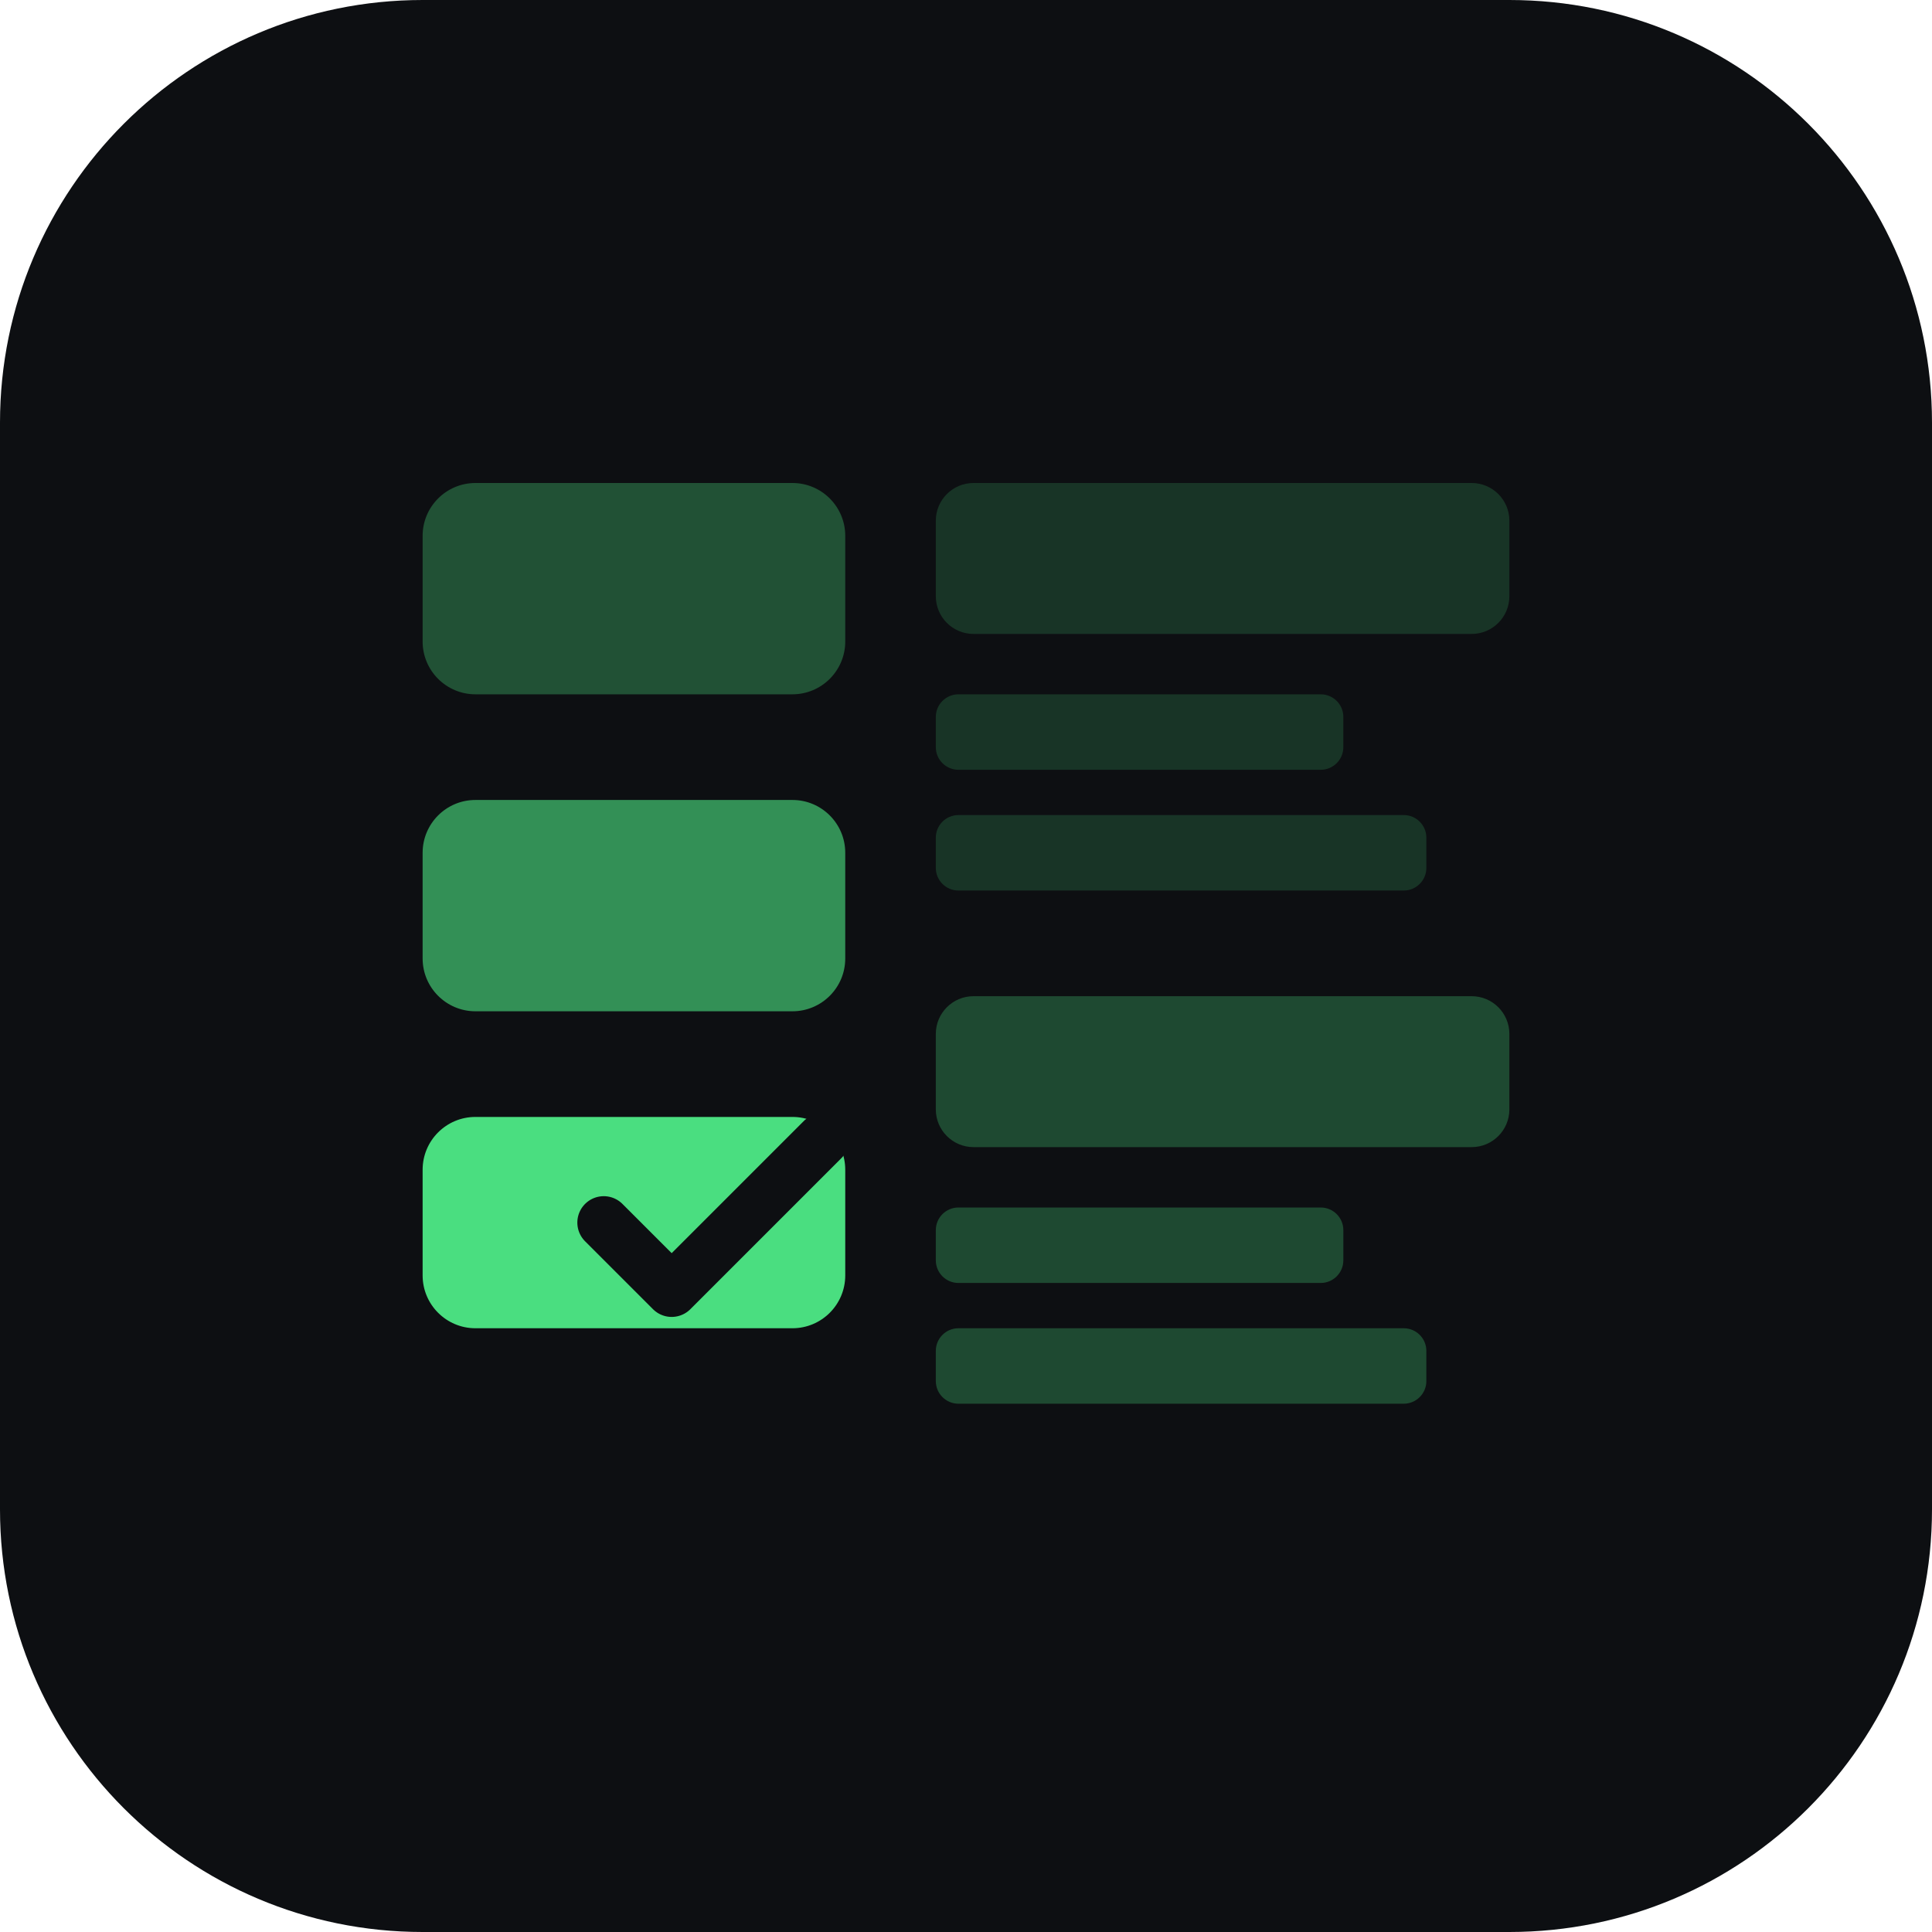
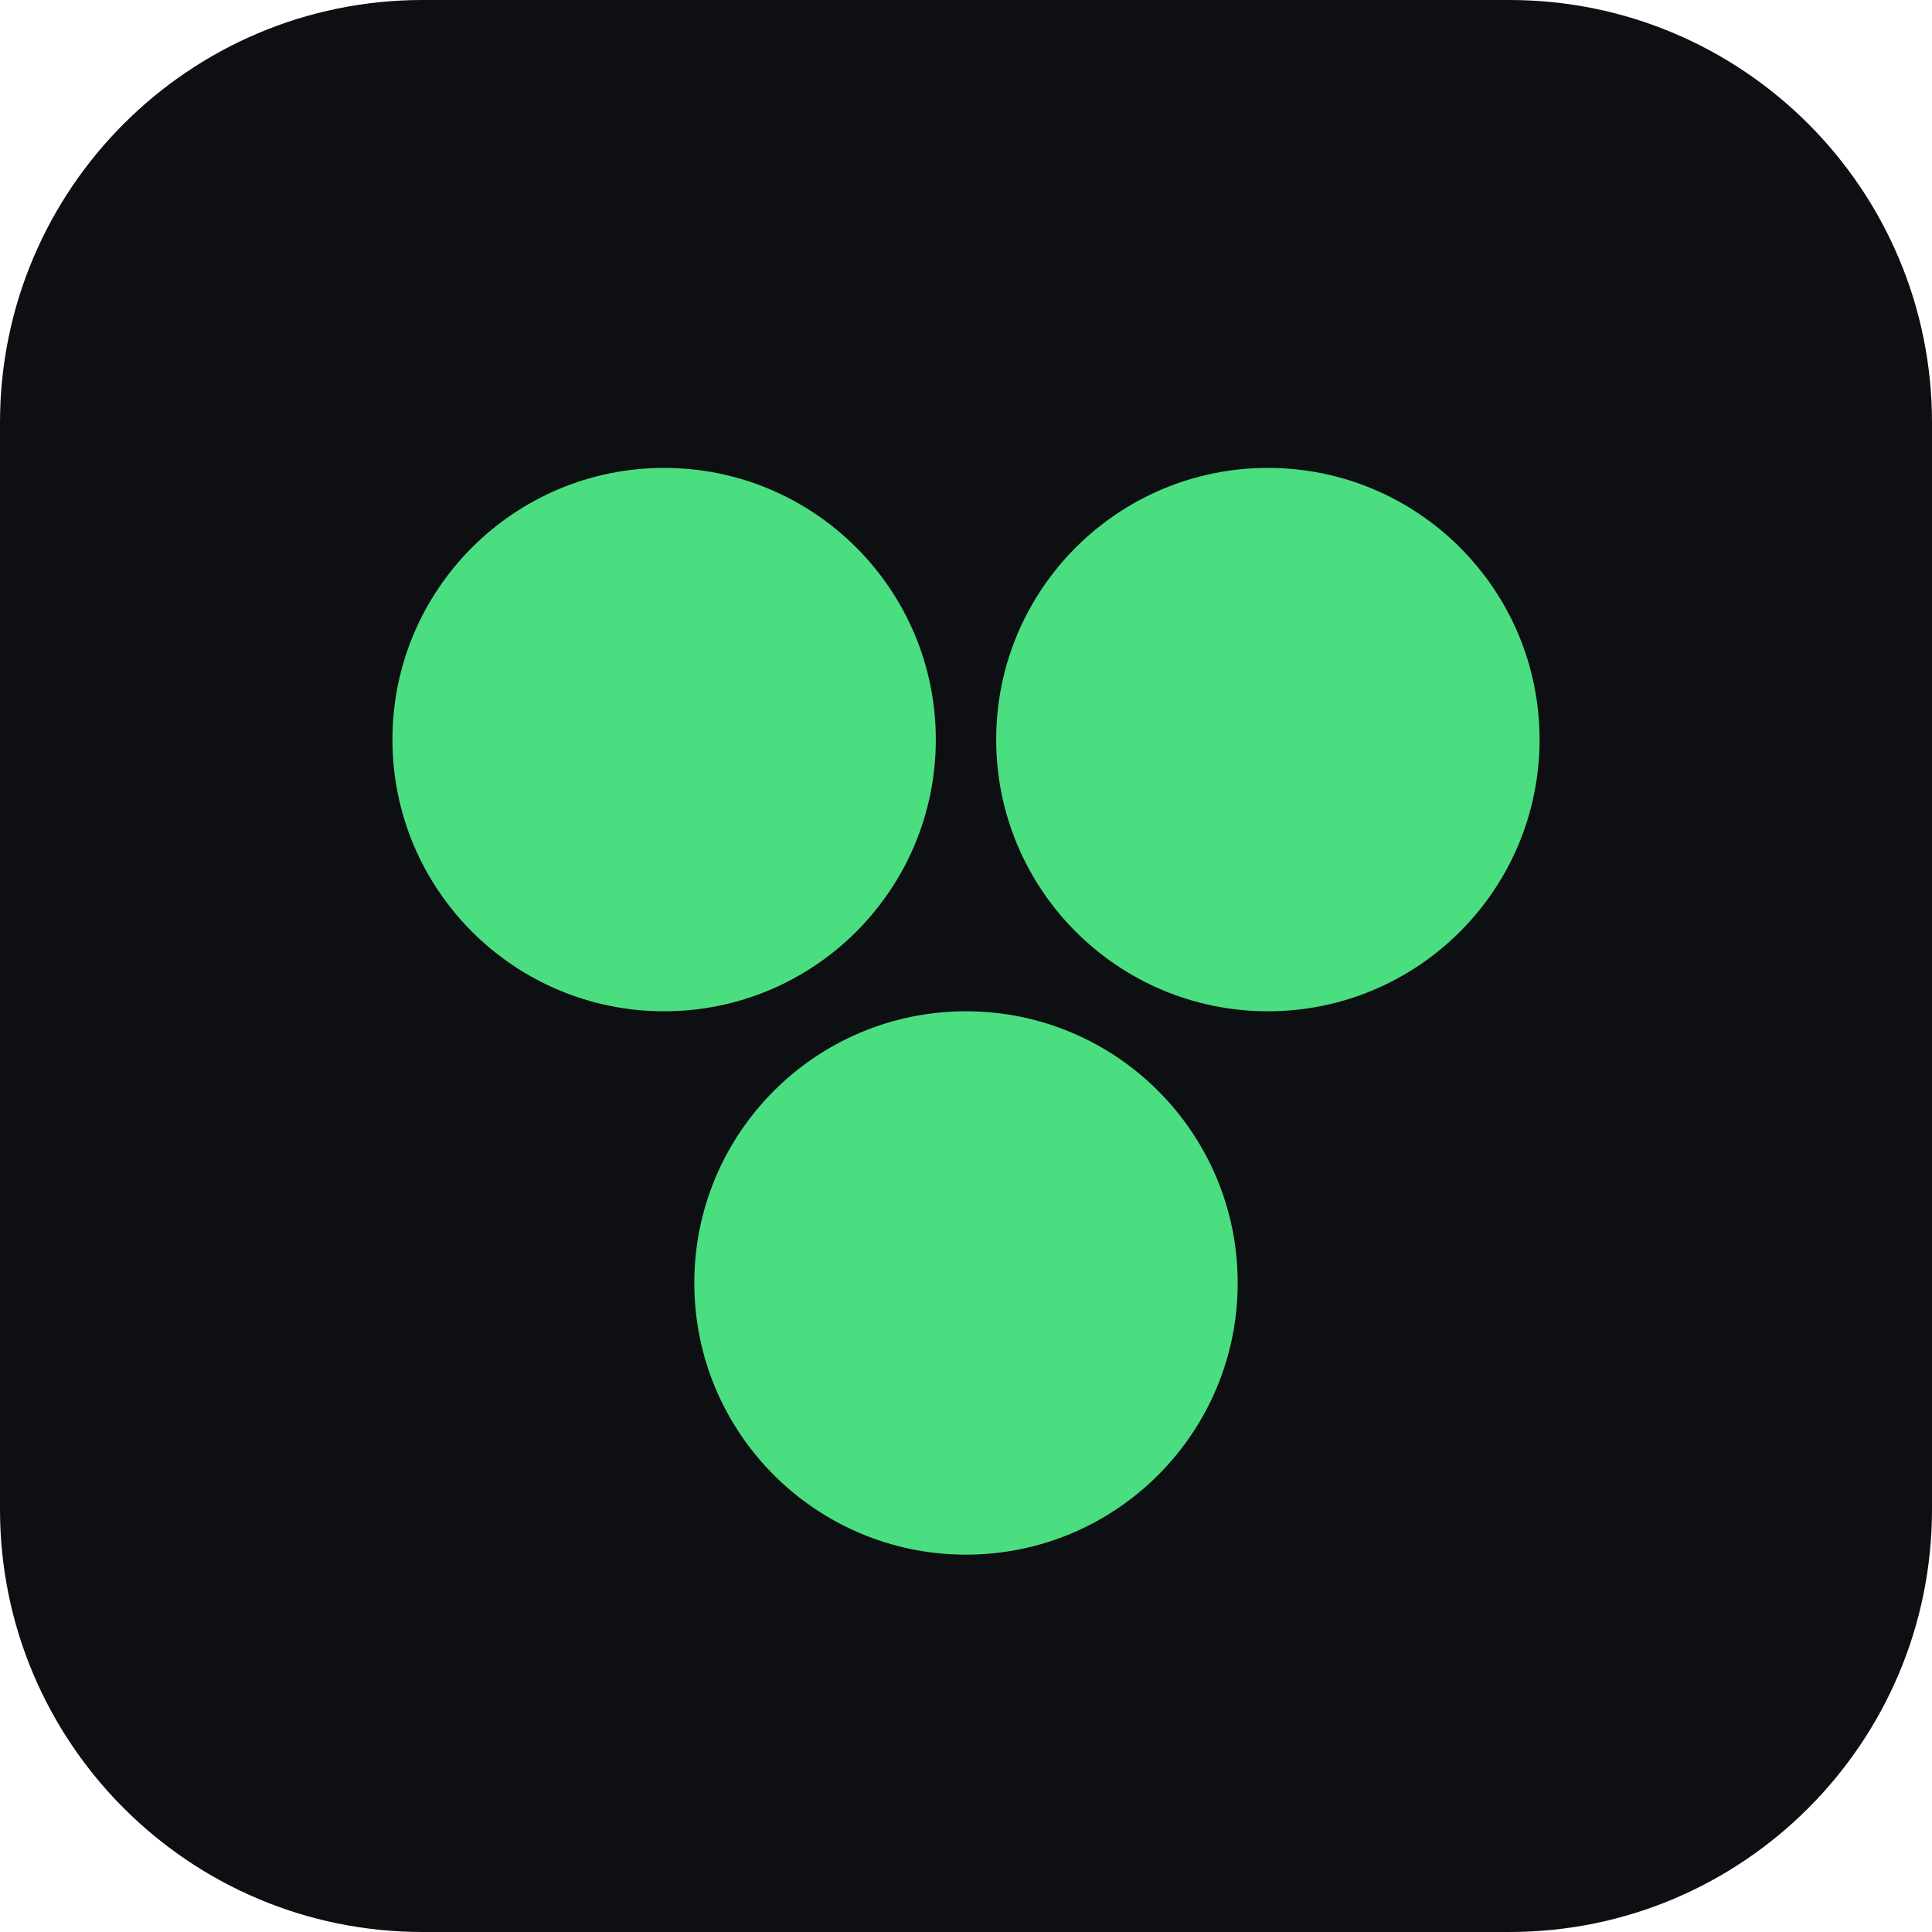
<svg xmlns="http://www.w3.org/2000/svg" viewBox="0 0 512 512">
  <rect width="512" height="512" rx="112" fill="#0d0f12" />
-   <rect x="112" y="128" width="112" height="56" rx="14" fill="#4ade80" opacity="0.32" />
-   <rect x="112" y="212" width="112" height="56" rx="14" fill="#4ade80" opacity="0.62" />
-   <rect x="112" y="296" width="112" height="56" rx="14" fill="#4ade80" />
-   <path d="M160 324 l18 18 l40 -40" stroke="#0d0f12" stroke-width="14" stroke-linecap="round" stroke-linejoin="round" fill="none" />
-   <rect x="248" y="128" width="152" height="40" rx="10" fill="#4ade80" opacity="0.18" />
-   <rect x="248" y="184" width="108" height="20" rx="6" fill="#4ade80" opacity="0.18" />
-   <rect x="248" y="216" width="130" height="20" rx="6" fill="#4ade80" opacity="0.18" />
-   <rect x="248" y="264" width="152" height="40" rx="10" fill="#4ade80" opacity="0.28" />
-   <rect x="248" y="320" width="108" height="20" rx="6" fill="#4ade80" opacity="0.28" />
-   <rect x="248" y="352" width="130" height="20" rx="6" fill="#4ade80" opacity="0.28" />
+   <circle cx="176" cy="196" r="72" fill="#4ade80" />
+   <circle cx="336" cy="196" r="72" fill="#4ade80" />
+   <circle cx="256" cy="340" r="72" fill="#4ade80" />
</svg>
